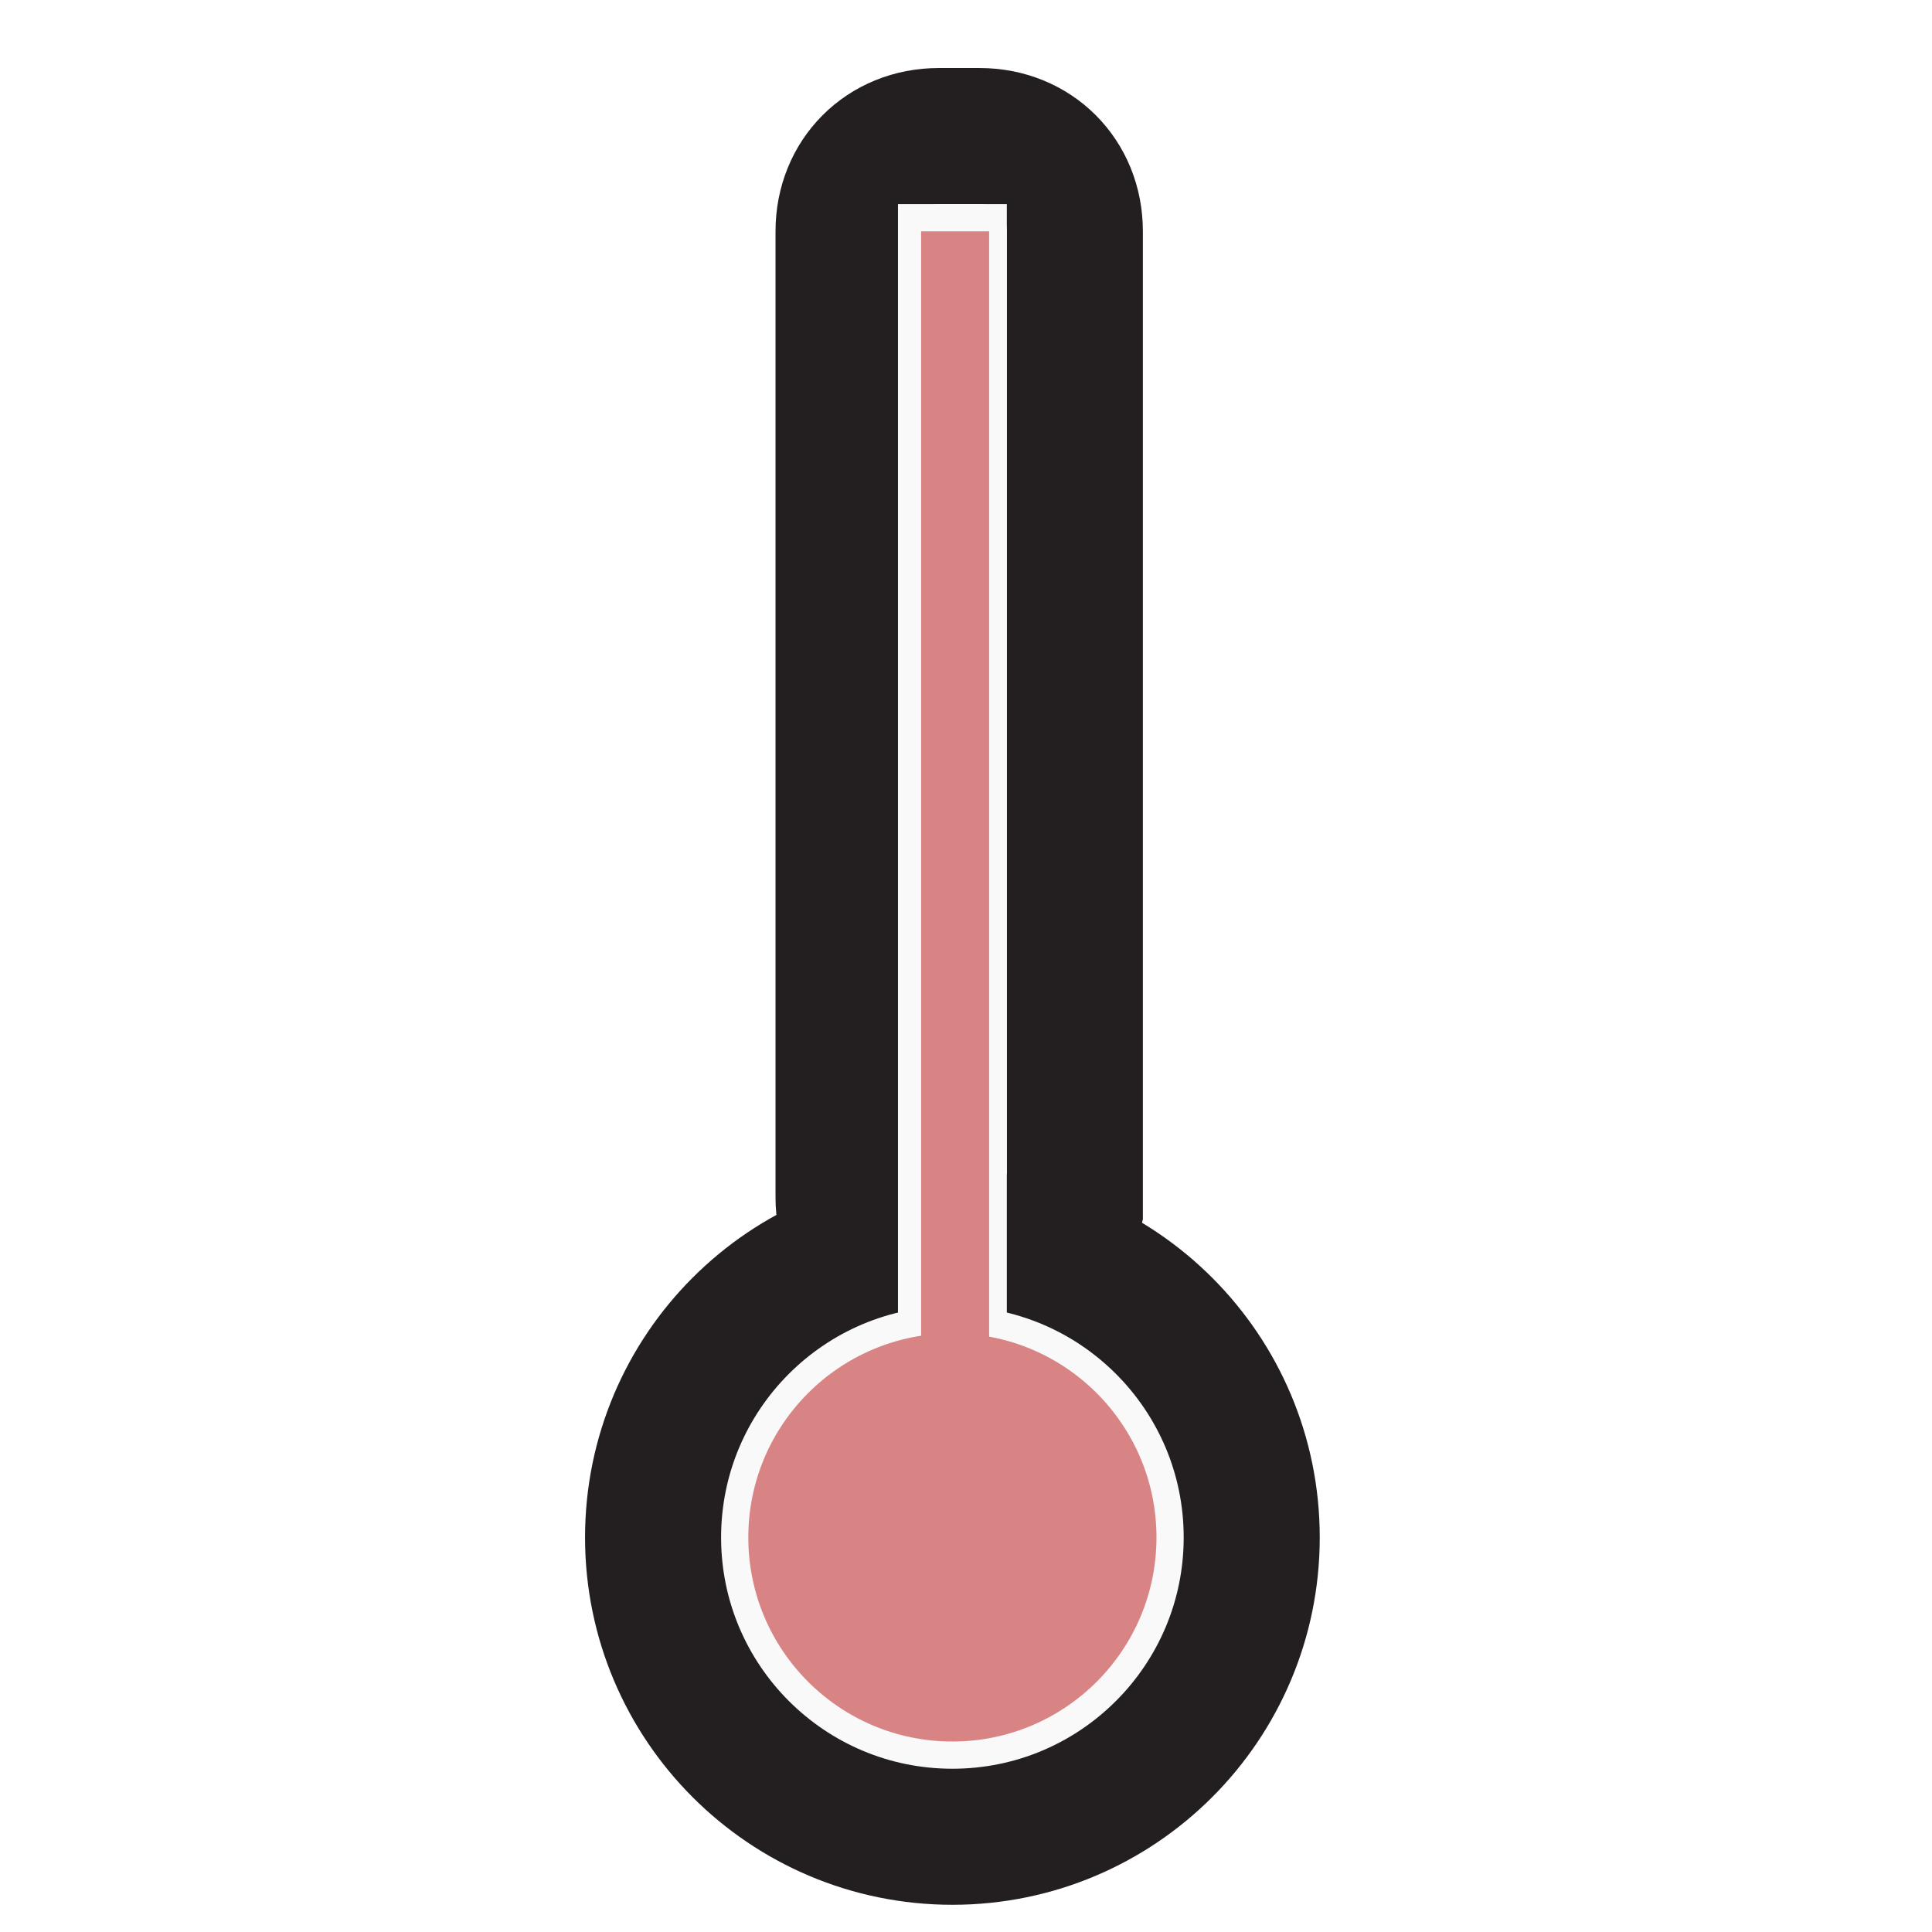
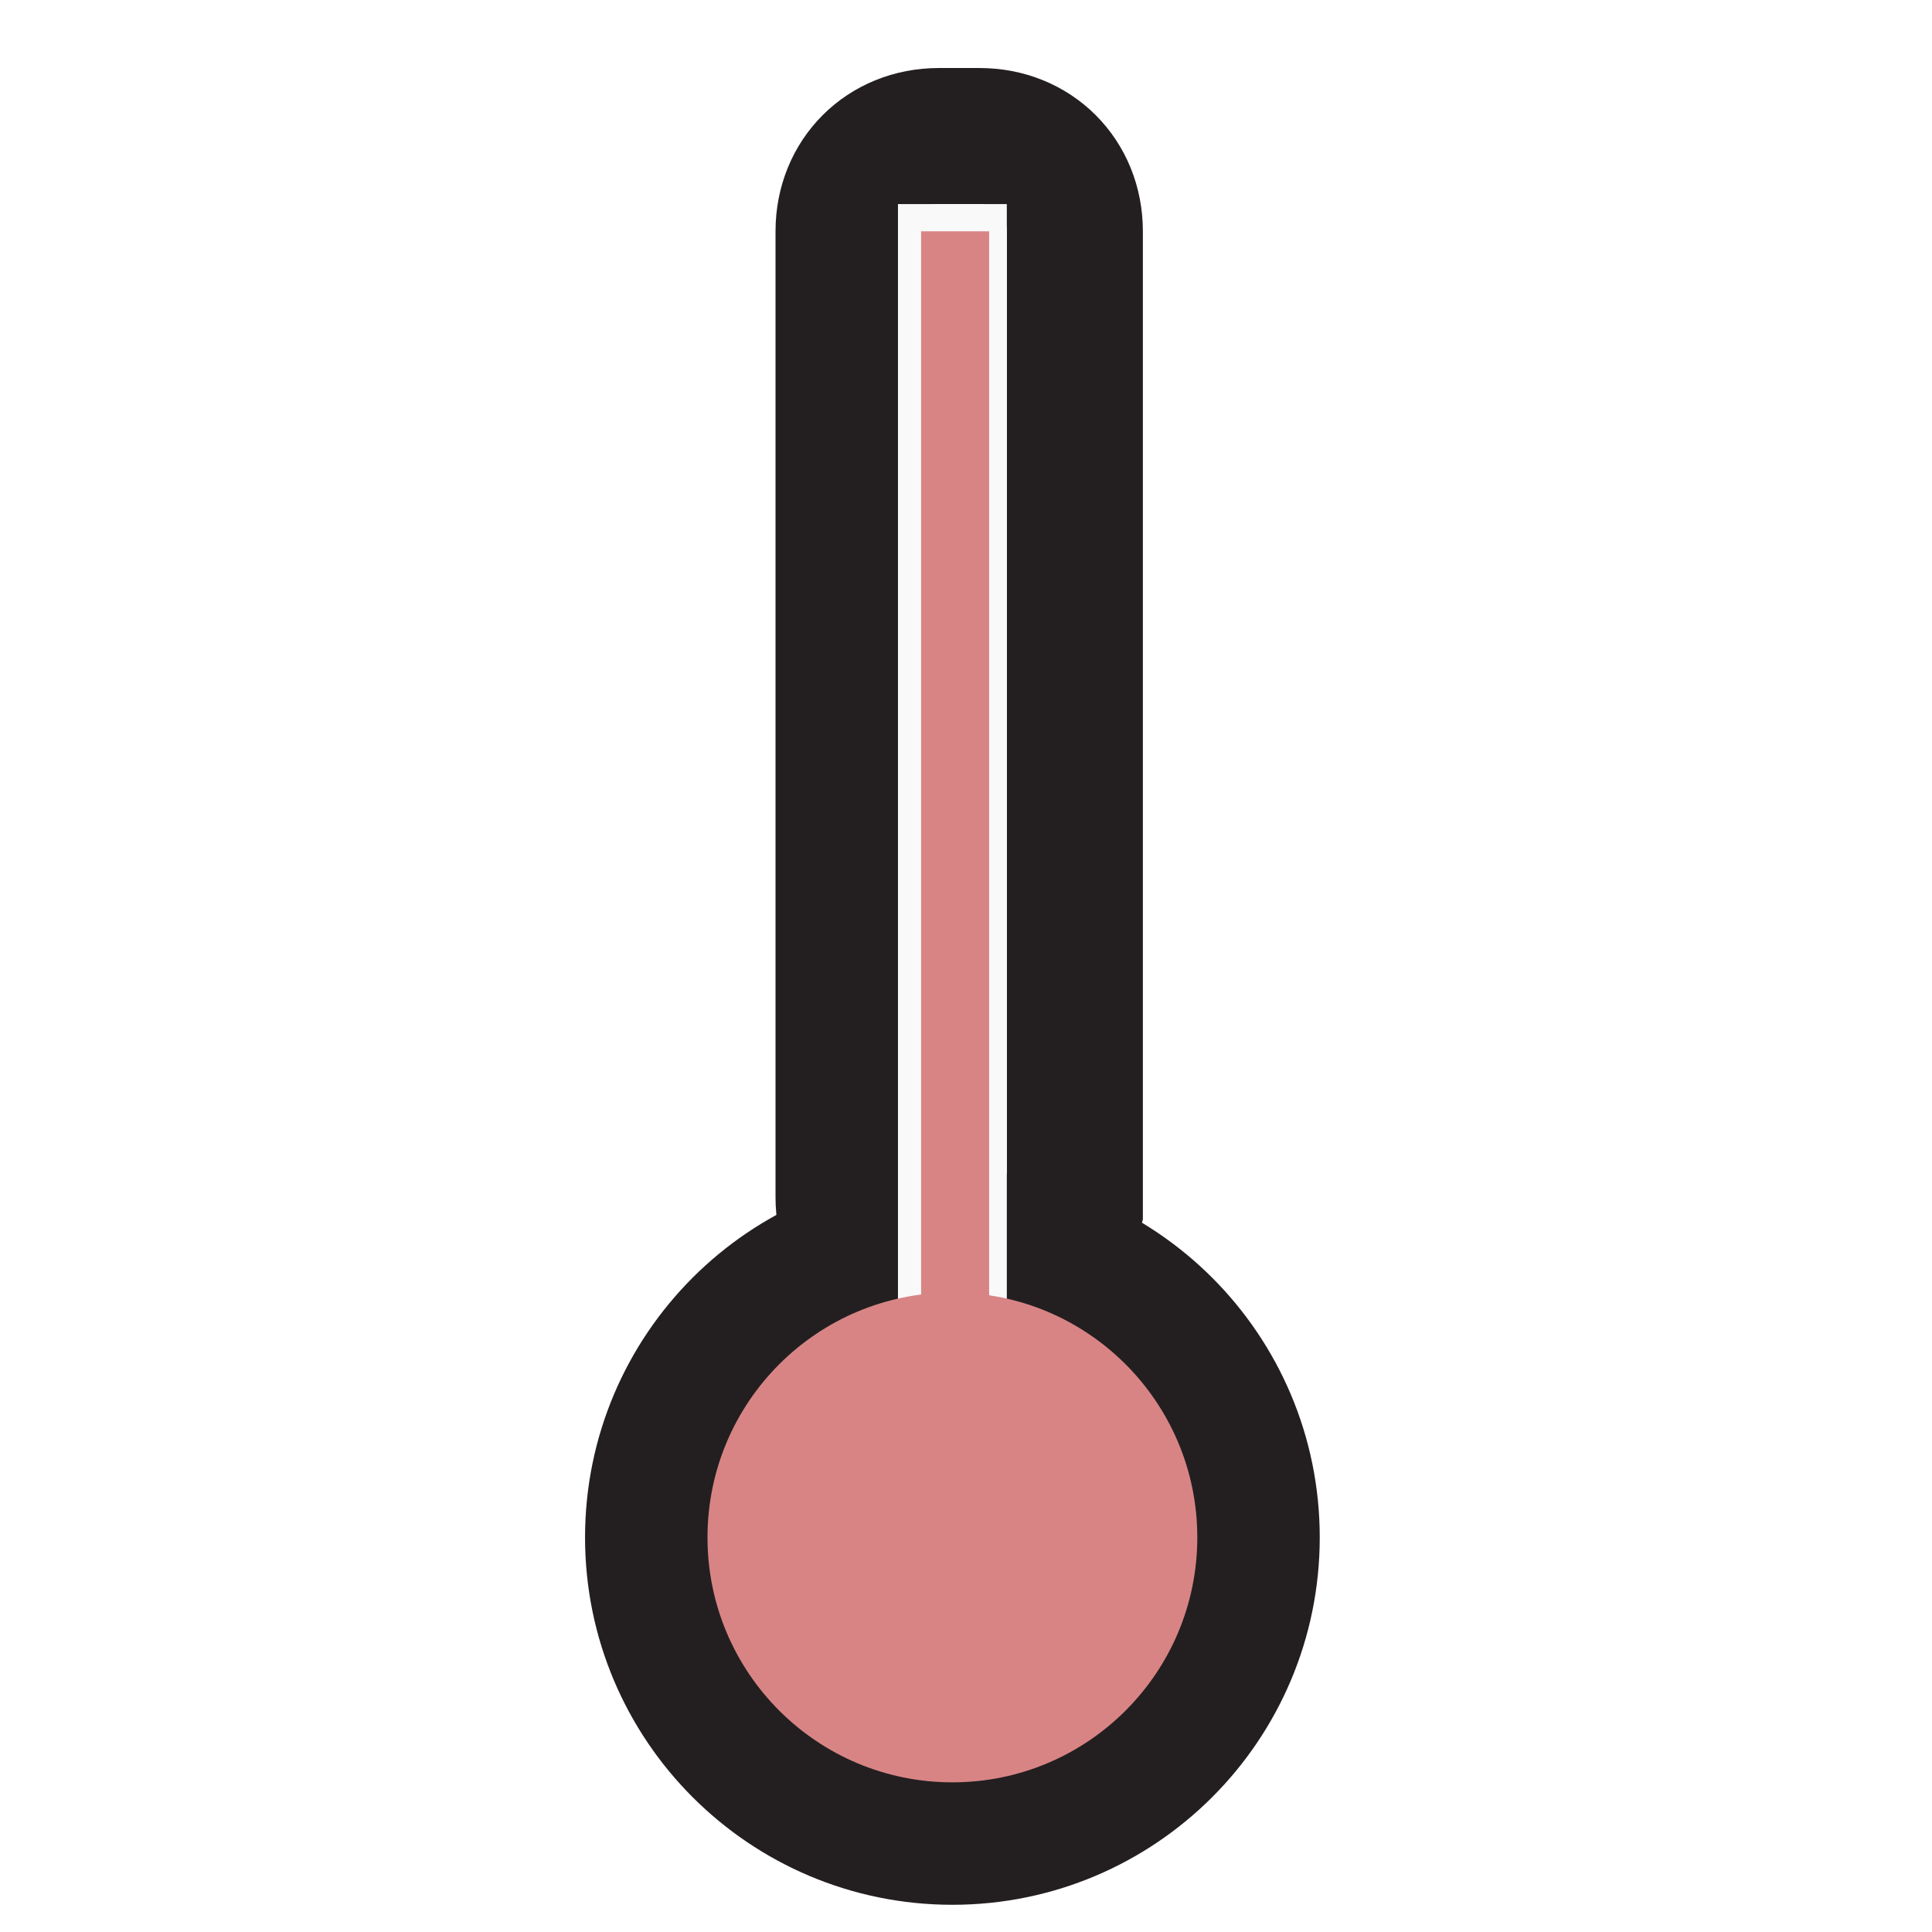
<svg xmlns="http://www.w3.org/2000/svg" version="1.1" id="Warstwa_1" x="0px" y="0px" viewBox="0 0 14.2 14.2" style="enable-background:new 0 0 14.2 14.2;" xml:space="preserve">
  <style type="text/css">
	.st0{fill:#F9F9FA;stroke:#231F20;stroke-miterlimit:10;}
	.st1{fill:#F9F9FA;}
	.st2{fill:#D88485;}
	.st3{fill:#D88485;}
</style>
  <path id="XMLID_7_" class="st0" d="M7.2,9.5H6.9c-0.4,0-0.7-0.3-0.7-0.7V1.7C6.2,1.3,6.5,1,6.9,1h0.3c0.4,0,0.7,0.3,0.7,0.7v7.2  C7.8,9.3,7.5,9.5,7.2,9.5z" />
  <rect id="XMLID_6_" x="6.2" y="9.5" class="st1" width="1.7" height="0.9" />
  <circle id="XMLID_5_" class="st0" cx="7" cy="11.3" r="2.2" />
  <rect id="XMLID_4_" x="6.6" y="1.5" class="st1" width="0.8" height="9.4" />
-   <circle id="XMLID_3_" class="st2 coloro" cx="7" cy="11.3" r="1.5">
+   <circle id="XMLID_3_" class="st2 coloro" cx="7" cy="11.3" r="1.8">
    <animate class="st2 st3" attributeName="fill" dur="3s" from="#899aa4" to="#D88485" />
+     <animate class="st2 st3" attributeName="r" dur="3s" from="1.3" to="1.8" />
  </circle>
  <rect x="-7.27" y="-10" class="st3 coloro" width="0.5" height="8.3" transform="rotate(180)">
    <animate id="battery-fill" attributeName="height" dur="3s" from="0" to="8.3" />
    <animate class="st2 st3" attributeName="fill" dur="3s" from="#899aa4" to="#D88485" />
  </rect>
</svg>
